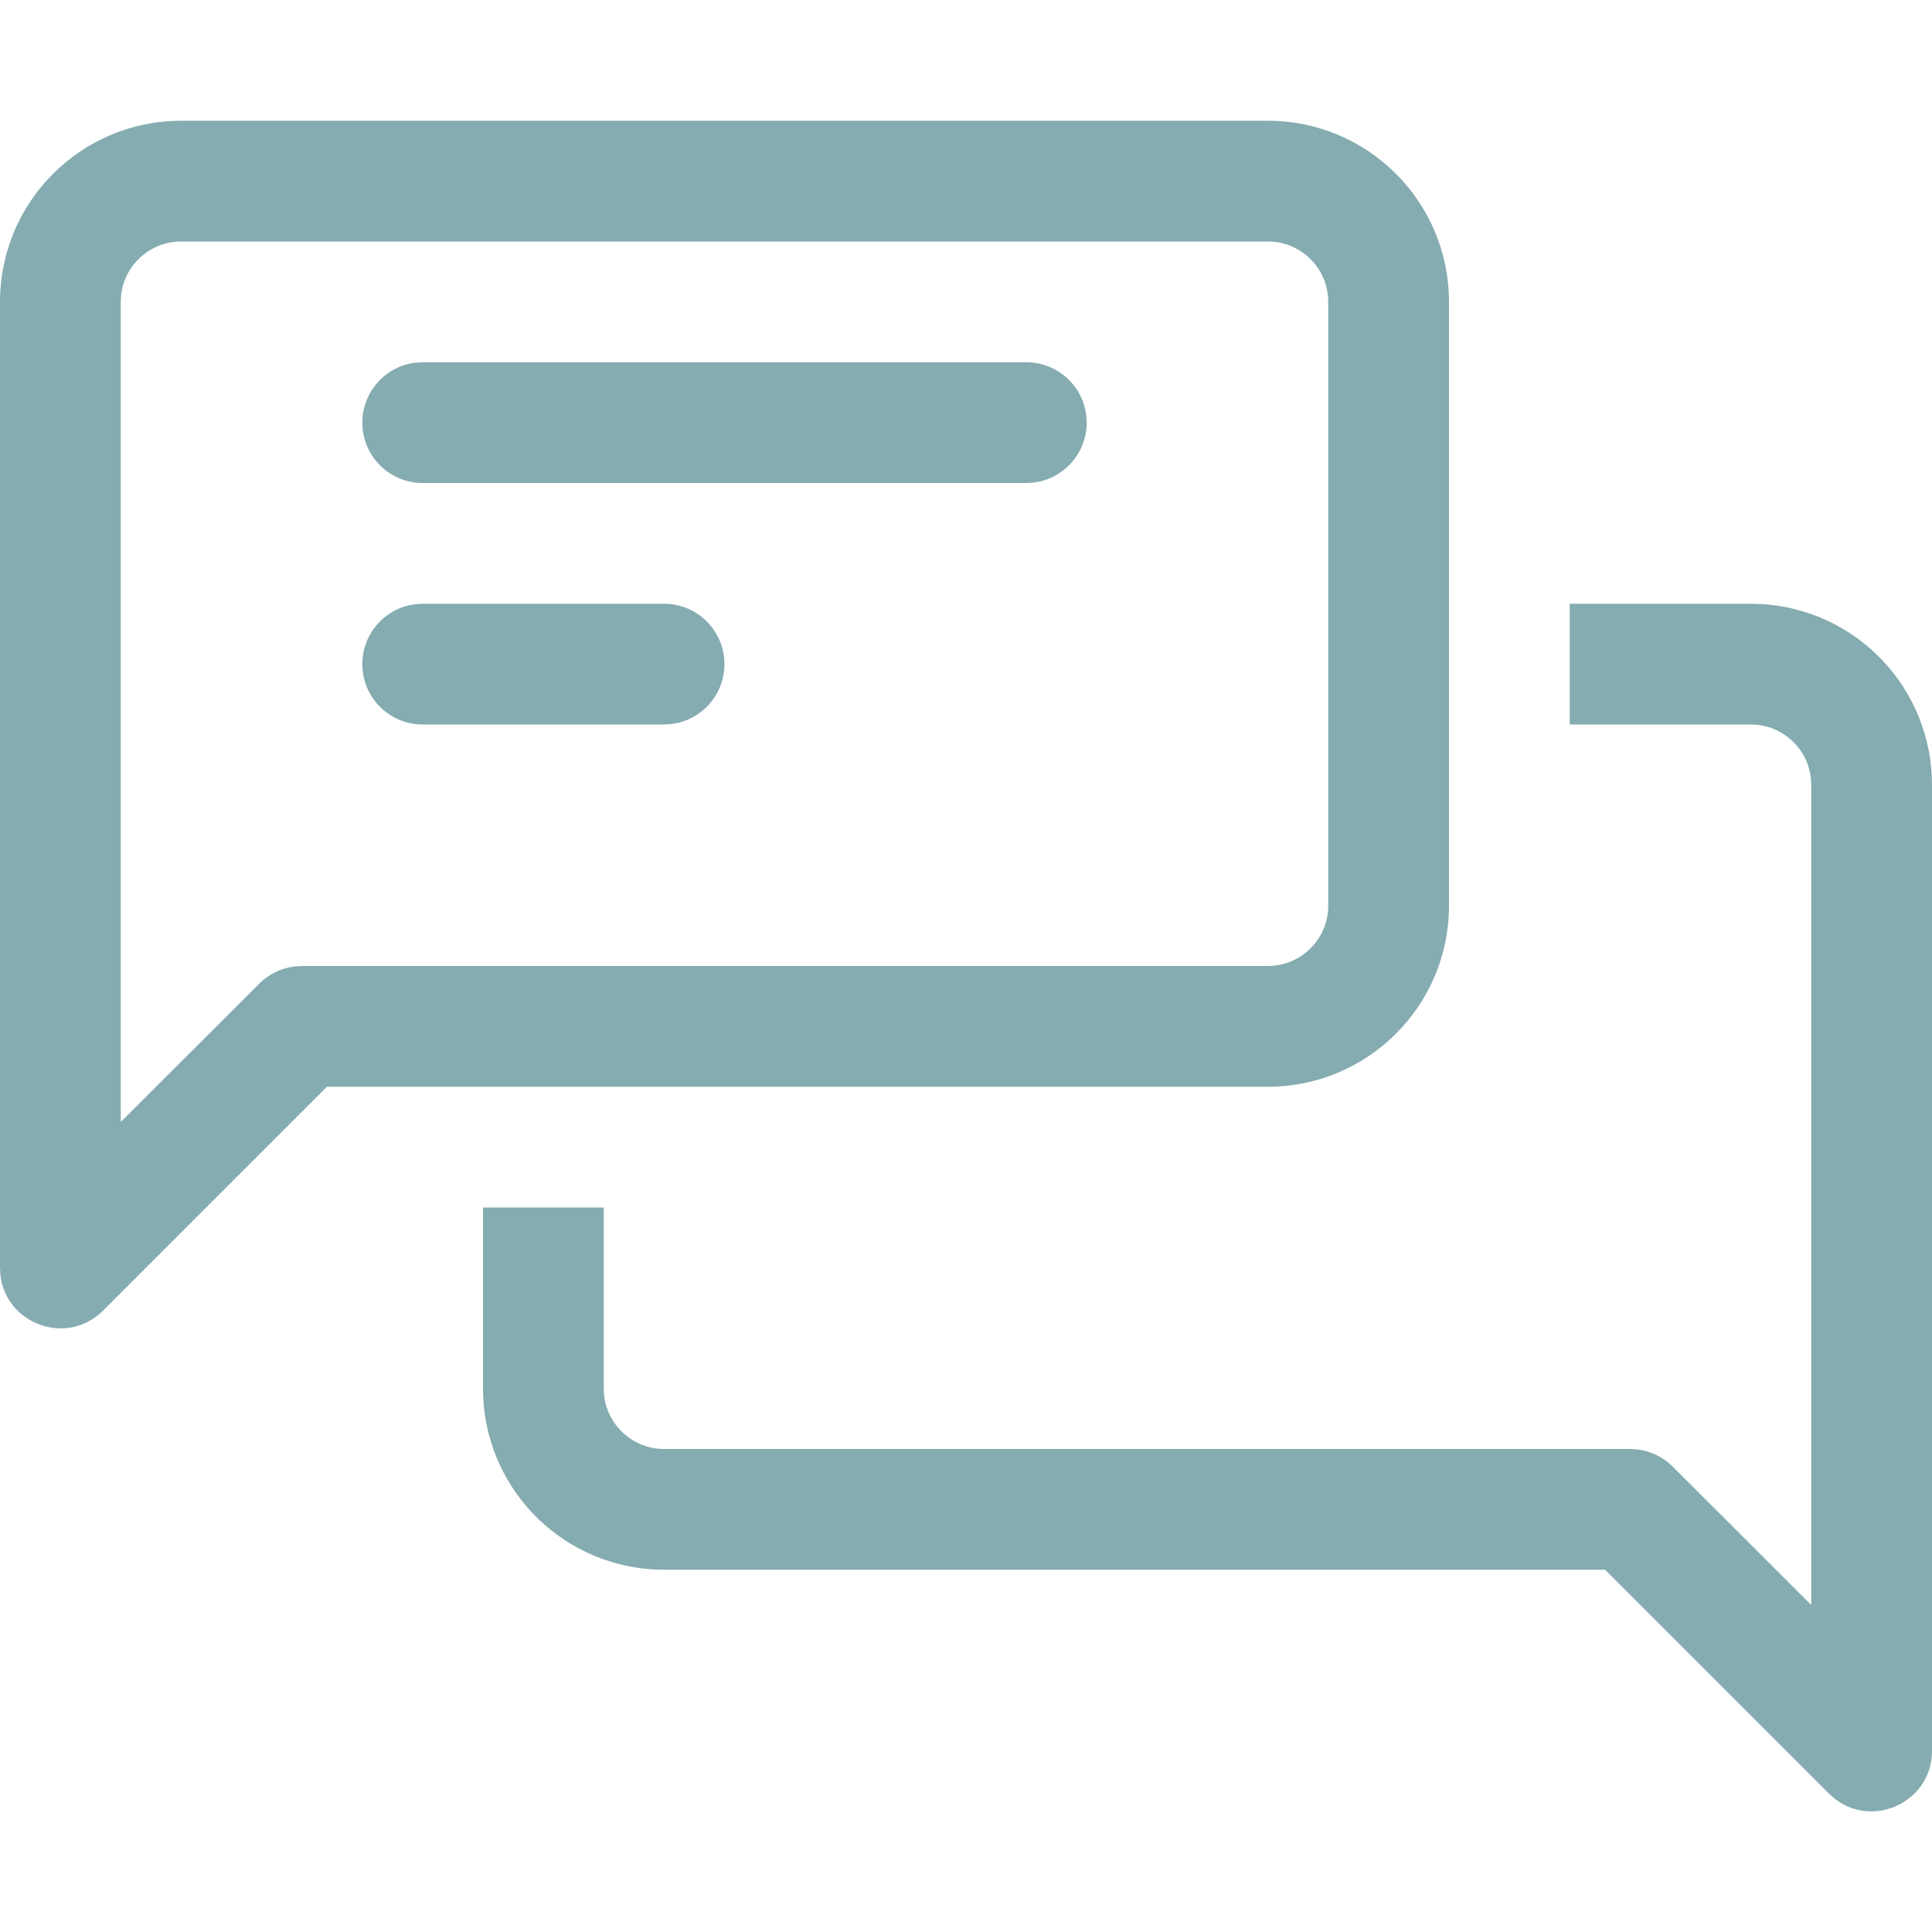
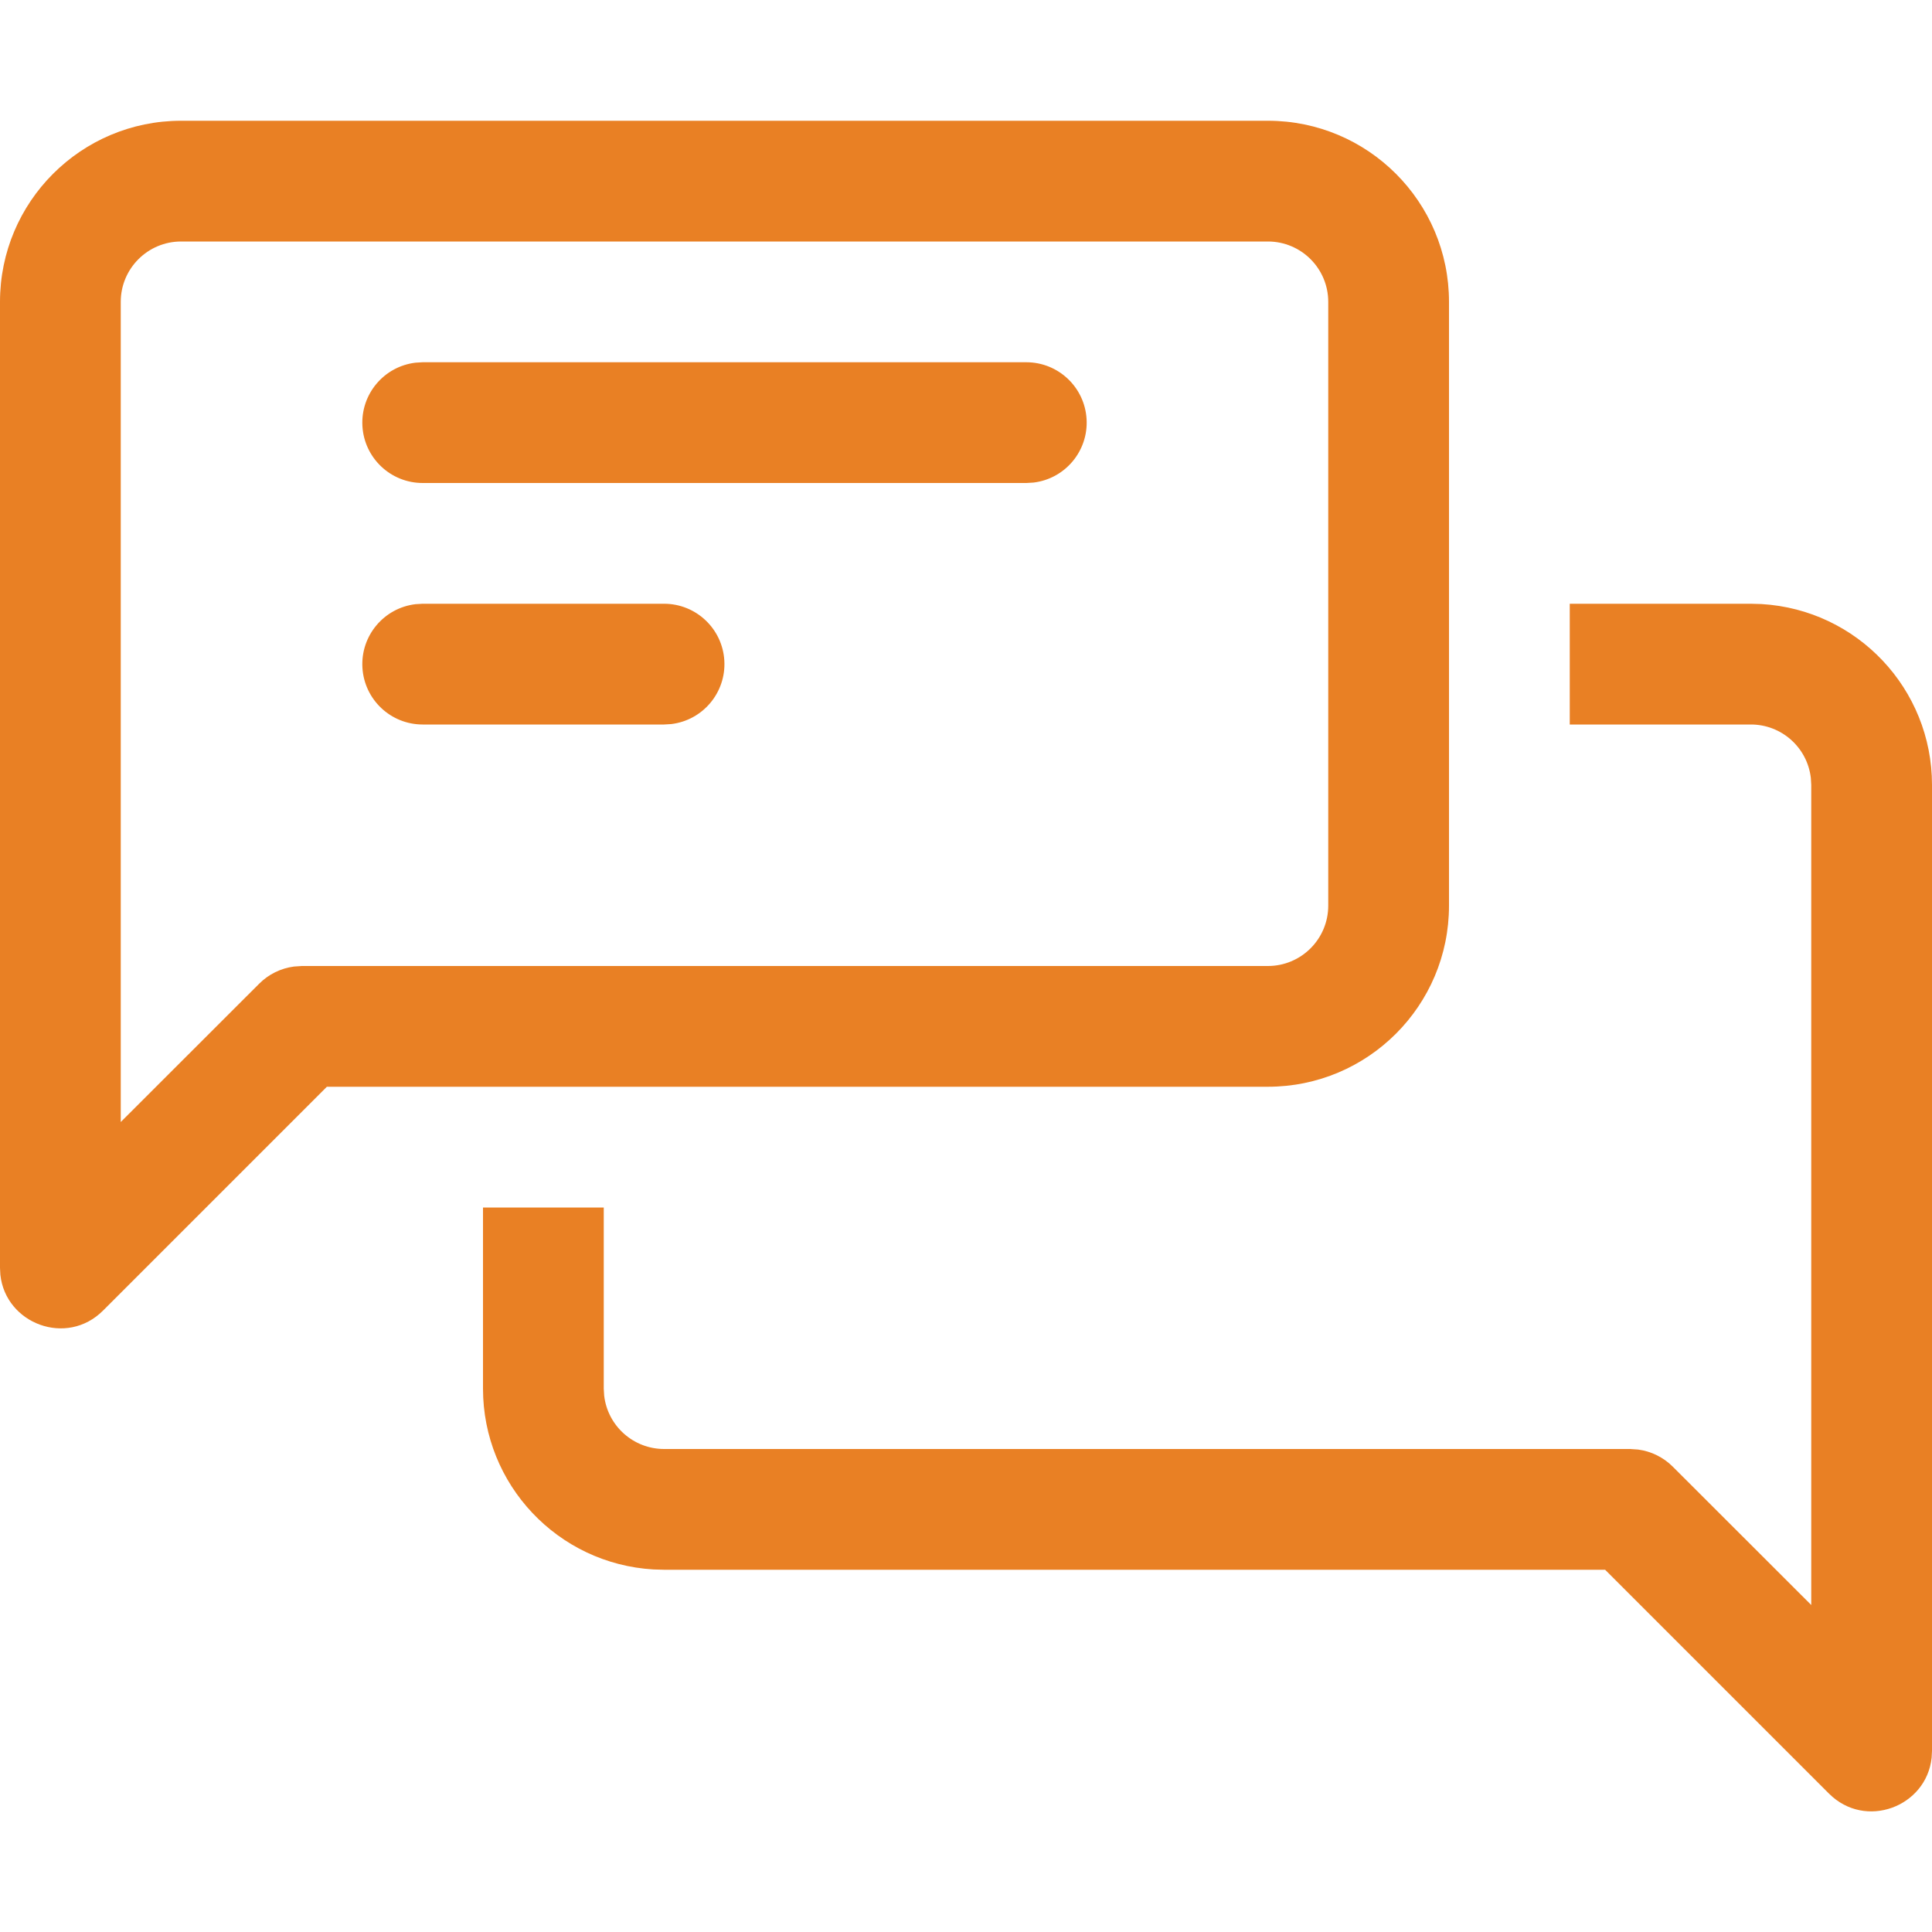
<svg xmlns="http://www.w3.org/2000/svg" width="32" height="32">
-   <path fill="#85ACB0" d="M29 10l.176.005A3 3 0 0132 13v16l-.006.114c-.087.814-1.099 1.196-1.701.593L26.586 26H11l-.176-.005A3 3 0 018 23v-3h2v3l.007.117A1 1 0 0011 24h16l.131.009c.217.028.42.128.576.284L30 26.584V13l-.007-.117A1 1 0 0029 12h-3v-2h3zm-8-8a3 3 0 013 3v10a3 3 0 01-3 3H5.414l-3.707 3.707c-.602.603-1.614.22-1.701-.593L0 21V5a3 3 0 013-3zm0 2H3a1 1 0 00-1 1v13.584l2.293-2.291a.996.996 0 01.576-.284L5 16h16a1 1 0 001-1V5a1 1 0 00-1-1zm-10 6a1 1 0 01.117 1.993L11 12H7a1 1 0 01-.117-1.993L7 10h4zm6-4a1 1 0 01.117 1.993L17 8H7a1 1 0 01-.117-1.993L7 6h10z" />
+   <path fill="#E98024" d="M29 10l.176.005A3 3 0 0132 13v16l-.006.114c-.087.814-1.099 1.196-1.701.593L26.586 26H11l-.176-.005A3 3 0 018 23v-3h2v3l.007.117A1 1 0 0011 24h16l.131.009c.217.028.42.128.576.284L30 26.584V13l-.007-.117A1 1 0 0029 12h-3v-2h3zm-8-8a3 3 0 013 3v10a3 3 0 01-3 3H5.414l-3.707 3.707c-.602.603-1.614.22-1.701-.593L0 21V5a3 3 0 013-3zm0 2H3a1 1 0 00-1 1v13.584l2.293-2.291a.996.996 0 01.576-.284L5 16h16a1 1 0 001-1V5a1 1 0 00-1-1zm-10 6a1 1 0 01.117 1.993L11 12H7a1 1 0 01-.117-1.993L7 10h4zm6-4a1 1 0 01.117 1.993L17 8H7a1 1 0 01-.117-1.993L7 6h10z" />
</svg>
